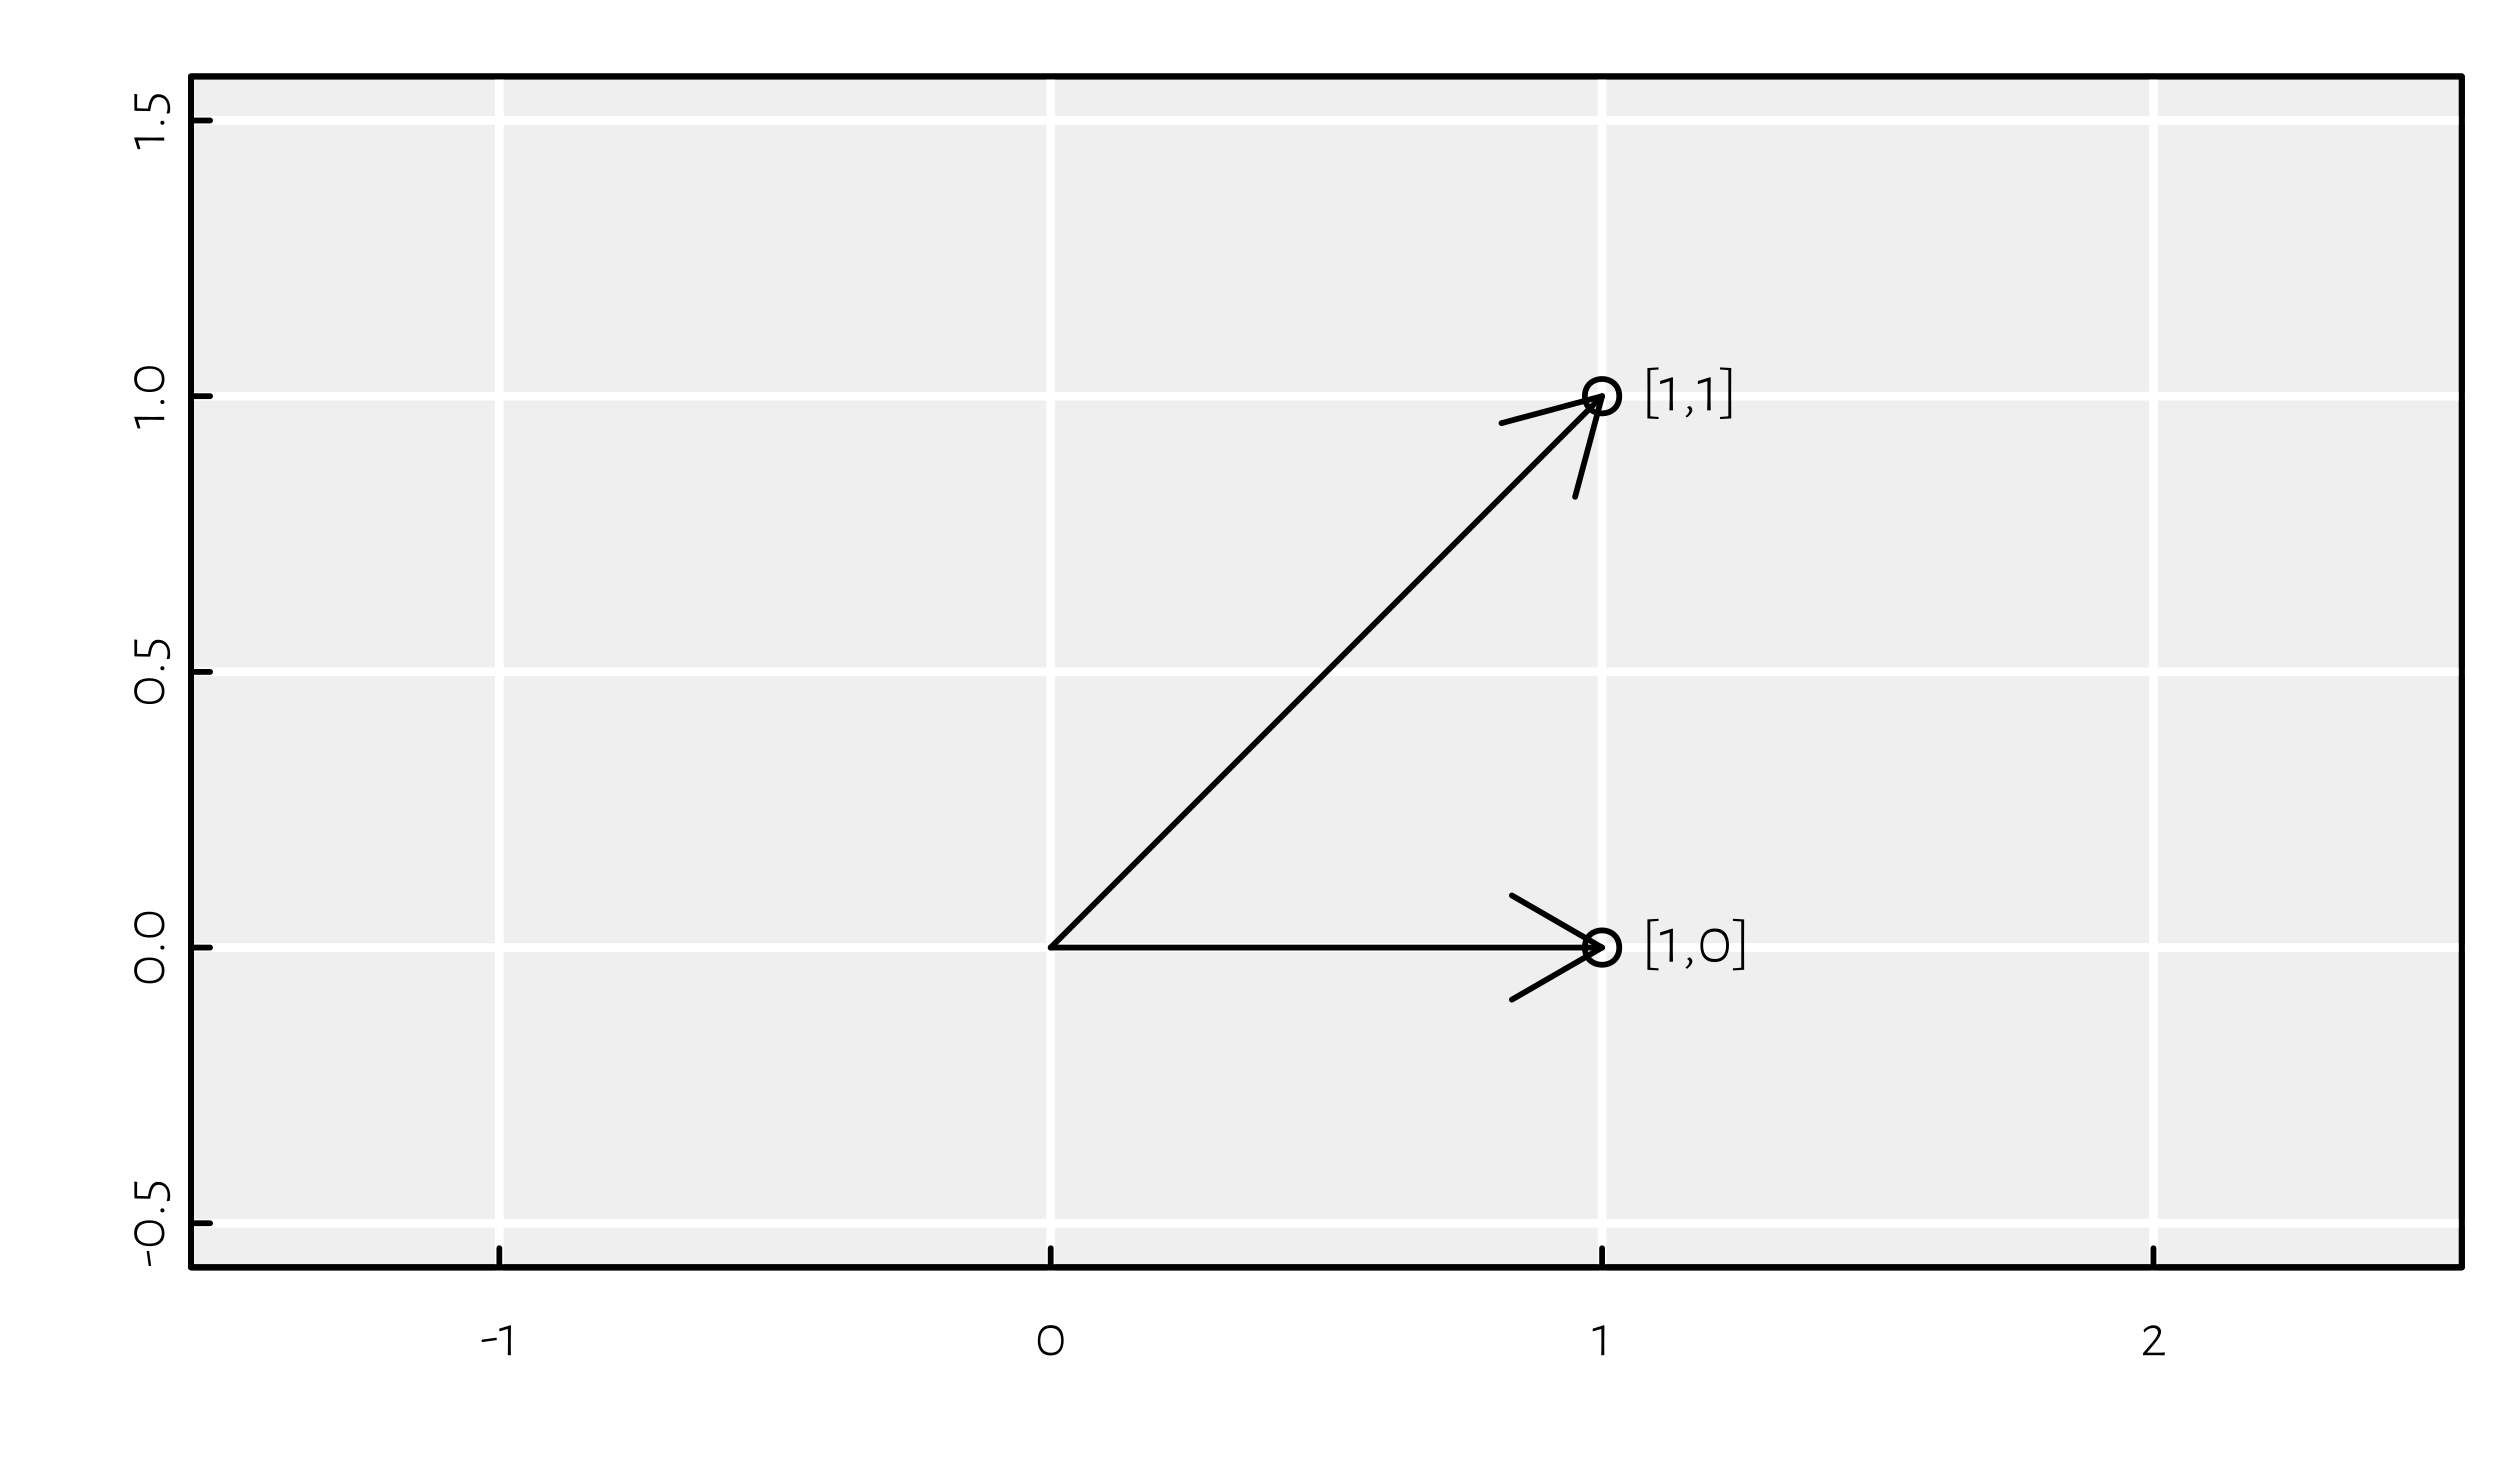
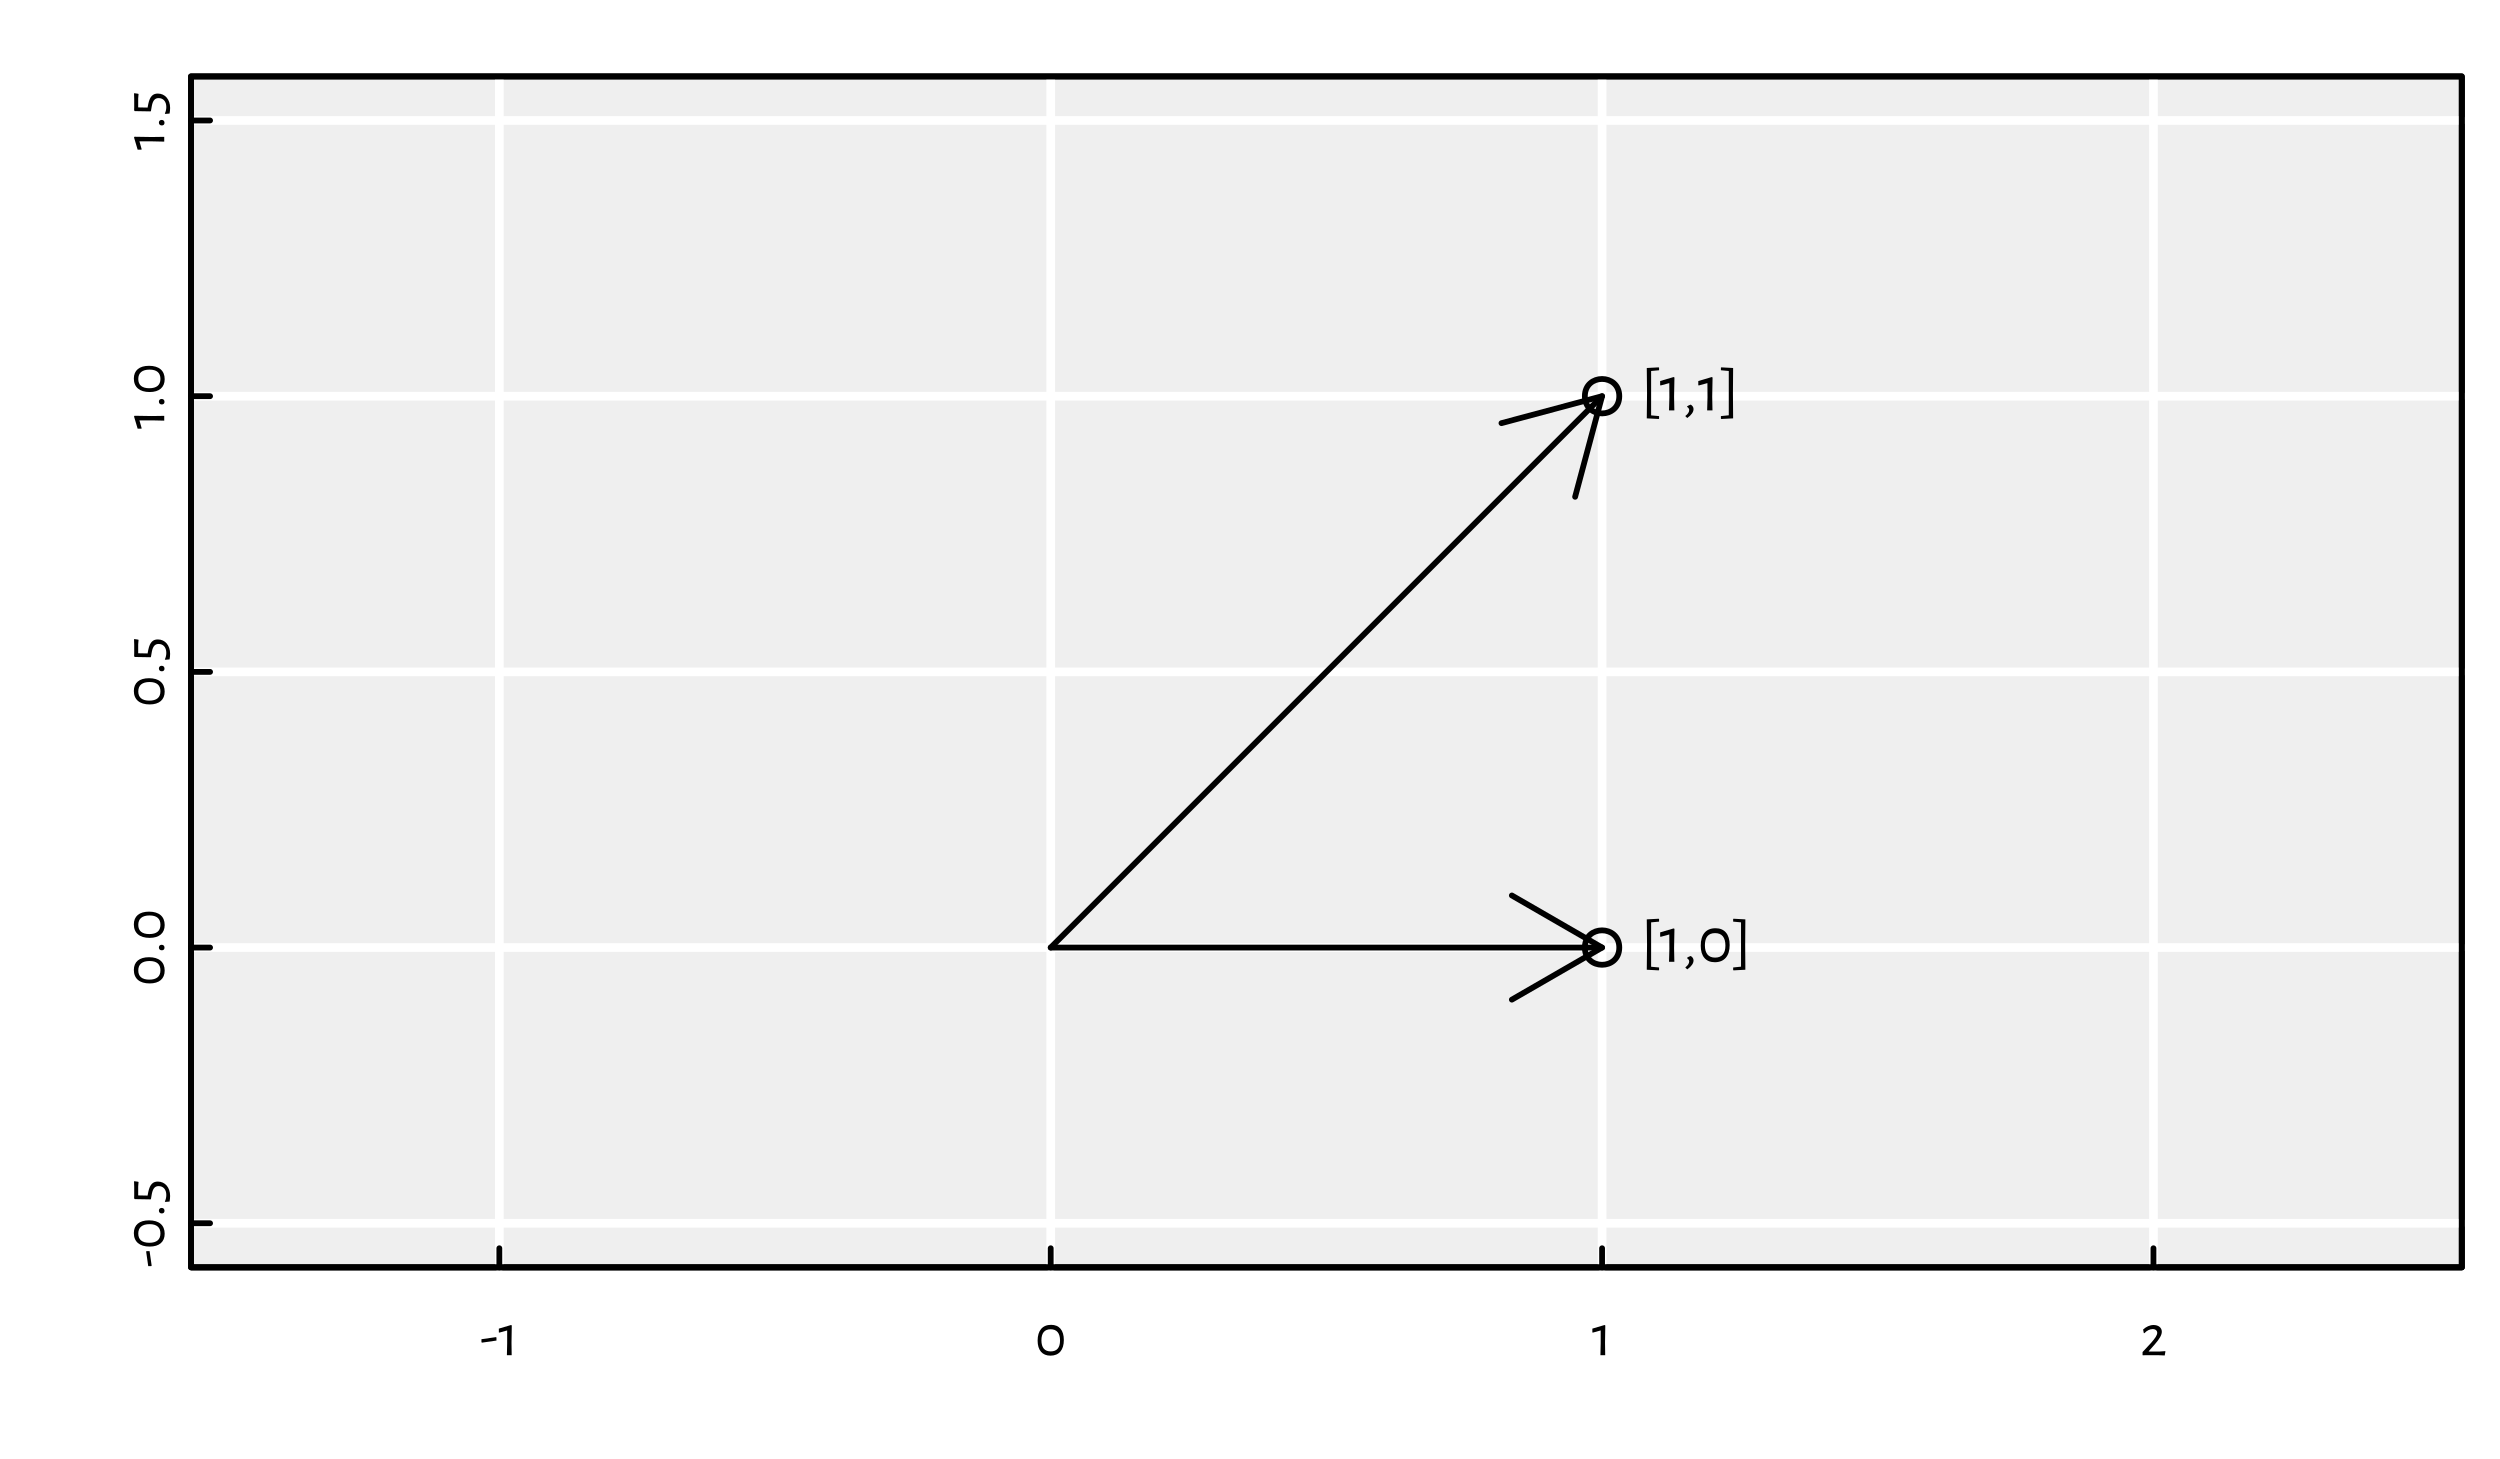
<svg xmlns="http://www.w3.org/2000/svg" xmlns:xlink="http://www.w3.org/1999/xlink" width="432pt" height="252pt" viewBox="0 0 432 252" version="1.1">
  <defs>
    <g>
      <symbol overflow="visible" id="glyph0-0">
        <path style="stroke:none;" d="" />
      </symbol>
      <symbol overflow="visible" id="glyph0-1">
-         <path style="stroke:none;" d="M 2.906 -2.969 L 2.844 -3.031 L 0.312 -2.688 L 0.312 -2.328 L 0.375 -2.266 L 2.906 -2.609 Z M 2.906 -2.969 " />
+         <path style="stroke:none;" d="M 2.891 -3.047 L 2.812 -3.125 L 0.297 -2.766 L 0.297 -2.25 L 0.391 -2.172 L 2.891 -2.531 Z M 2.891 -3.047 " />
      </symbol>
      <symbol overflow="visible" id="glyph0-2">
-         <path style="stroke:none;" d="M 2.156 -5.109 L 2.062 -5.188 L 0.141 -4.594 L 0.141 -4.156 L 0.203 -4.125 L 1.625 -4.547 L 1.641 -2.078 L 1.609 0 L 2.141 0 L 2.125 -2.141 Z M 2.156 -5.109 " />
+         <path style="stroke:none;" d="M 2.344 -5.141 L 2.219 -5.219 L 0.109 -4.594 L 0.109 -3.938 L 0.203 -3.906 L 1.547 -4.281 L 1.547 -2.047 L 1.5 0 L 2.328 0 L 2.297 -2.156 Z M 2.344 -5.141 " />
      </symbol>
      <symbol overflow="visible" id="glyph0-3">
-         <path style="stroke:none;" d="M 2.797 -5.203 C 1.344 -5.203 0.531 -4.234 0.531 -2.516 C 0.531 -0.859 1.328 0.047 2.734 0.047 C 4.188 0.047 5 -0.891 5 -2.578 C 5 -4.266 4.219 -5.203 2.797 -5.203 Z M 2.75 -4.703 C 3.922 -4.703 4.562 -3.938 4.562 -2.516 C 4.562 -1.156 3.938 -0.422 2.781 -0.422 C 1.609 -0.422 0.969 -1.172 0.969 -2.547 C 0.969 -3.953 1.609 -4.703 2.75 -4.703 Z M 2.75 -4.703 " />
+         <path style="stroke:none;" d="M 2.812 -5.25 C 1.328 -5.25 0.484 -4.266 0.484 -2.516 C 0.484 -0.859 1.297 0.078 2.703 0.078 C 4.188 0.078 5.016 -0.906 5.016 -2.625 C 5.016 -4.312 4.219 -5.25 2.812 -5.25 Z M 2.734 -4.484 C 3.797 -4.484 4.359 -3.812 4.359 -2.531 C 4.359 -1.297 3.812 -0.656 2.75 -0.656 C 1.688 -0.656 1.141 -1.312 1.141 -2.578 C 1.141 -3.844 1.688 -4.484 2.734 -4.484 Z M 2.734 -4.484 " />
      </symbol>
      <symbol overflow="visible" id="glyph0-4">
-         <path style="stroke:none;" d="M 2.328 -5.172 C 1.688 -5.172 1.078 -4.859 0.625 -4.375 L 0.719 -3.953 L 0.781 -3.953 C 1.188 -4.422 1.703 -4.703 2.234 -4.703 C 2.797 -4.703 3.109 -4.375 3.109 -3.969 C 3.109 -3.484 2.719 -2.891 1.984 -2.047 L 0.531 -0.359 L 0.531 -0.016 L 0.562 0.016 L 0.953 0 L 3.281 0 L 4.25 0.016 L 4.312 -0.422 L 4.281 -0.484 L 3.422 -0.438 L 1.25 -0.438 L 1.234 -0.484 L 2.406 -1.859 C 3.219 -2.812 3.641 -3.5 3.641 -4.078 C 3.641 -4.719 3.094 -5.172 2.328 -5.172 Z M 2.328 -5.172 " />
+         <path style="stroke:none;" d="M 2.391 -5.219 C 1.734 -5.219 1.109 -4.922 0.578 -4.438 L 0.703 -3.812 L 0.812 -3.812 C 1.203 -4.25 1.734 -4.516 2.234 -4.516 C 2.734 -4.516 3.016 -4.234 3.016 -3.875 C 3.016 -3.438 2.641 -2.906 1.938 -2.109 L 0.484 -0.547 L 0.484 -0.016 L 0.547 0.016 L 0.922 0 L 3.25 0 L 4.312 0.047 L 4.438 -0.656 L 4.375 -0.703 L 3.5 -0.641 L 1.578 -0.641 L 1.547 -0.688 L 2.609 -1.891 C 3.438 -2.844 3.812 -3.5 3.812 -4.062 C 3.812 -4.766 3.219 -5.219 2.391 -5.219 Z M 2.391 -5.219 " />
      </symbol>
      <symbol overflow="visible" id="glyph1-0">
        <path style="stroke:none;" d="" />
      </symbol>
      <symbol overflow="visible" id="glyph1-1">
-         <path style="stroke:none;" d="M -2.969 -2.906 L -3.031 -2.844 L -2.688 -0.312 L -2.328 -0.312 L -2.266 -0.375 L -2.609 -2.906 Z M -2.969 -2.906 " />
+         <path style="stroke:none;" d="M -3.047 -2.891 L -3.125 -2.812 L -2.766 -0.297 L -2.25 -0.297 L -2.172 -0.391 L -2.531 -2.891 Z M -3.047 -2.891 " />
      </symbol>
      <symbol overflow="visible" id="glyph1-2">
-         <path style="stroke:none;" d="M -5.203 -2.797 C -5.203 -1.344 -4.234 -0.531 -2.516 -0.531 C -0.859 -0.531 0.047 -1.328 0.047 -2.734 C 0.047 -4.188 -0.891 -5 -2.578 -5 C -4.266 -5 -5.203 -4.219 -5.203 -2.797 Z M -4.703 -2.75 C -4.703 -3.922 -3.938 -4.562 -2.516 -4.562 C -1.156 -4.562 -0.422 -3.938 -0.422 -2.781 C -0.422 -1.609 -1.172 -0.969 -2.547 -0.969 C -3.953 -0.969 -4.703 -1.609 -4.703 -2.75 Z M -4.703 -2.75 " />
+         <path style="stroke:none;" d="M -5.25 -2.812 C -5.25 -1.328 -4.266 -0.484 -2.516 -0.484 C -0.859 -0.484 0.078 -1.297 0.078 -2.703 C 0.078 -4.188 -0.906 -5.016 -2.625 -5.016 C -4.312 -5.016 -5.25 -4.219 -5.25 -2.812 Z M -4.484 -2.734 C -4.484 -3.797 -3.812 -4.359 -2.531 -4.359 C -1.297 -4.359 -0.656 -3.812 -0.656 -2.75 C -0.656 -1.688 -1.312 -1.141 -2.578 -1.141 C -3.844 -1.141 -4.484 -1.688 -4.484 -2.734 Z M -4.484 -2.734 " />
      </symbol>
      <symbol overflow="visible" id="glyph1-3">
-         <path style="stroke:none;" d="M -0.672 -1.203 C -0.672 -0.984 -0.531 -0.844 -0.312 -0.844 C -0.094 -0.844 0.031 -0.969 0.031 -1.188 C 0.031 -1.406 -0.109 -1.547 -0.328 -1.547 C -0.547 -1.547 -0.672 -1.422 -0.672 -1.203 Z M -0.672 -1.203 " />
+         <path style="stroke:none;" d="M -0.922 -1.203 C -0.922 -0.906 -0.719 -0.719 -0.422 -0.719 C -0.125 -0.719 0.047 -0.891 0.047 -1.172 C 0.047 -1.484 -0.141 -1.672 -0.453 -1.672 C -0.734 -1.672 -0.922 -1.484 -0.922 -1.203 Z M -0.922 -1.203 " />
      </symbol>
      <symbol overflow="visible" id="glyph1-4">
-         <path style="stroke:none;" d="M -5.125 -3.781 L -5.172 -3.75 L -5.156 -2.922 L -5.156 -0.984 L -5.062 -0.859 L -2.484 -0.812 L -2.422 -0.859 L -2.266 -1.703 C -2.016 -2.75 -1.625 -3.219 -0.953 -3.219 C -0.031 -3.219 0.578 -2.516 0.578 -1.406 C 0.578 -1.125 0.531 -0.797 0.422 -0.438 L 0.469 -0.391 L 0.938 -0.438 C 1 -0.734 1.031 -1.047 1.031 -1.312 C 1.031 -2.75 0.203 -3.734 -1.031 -3.734 C -1.859 -3.734 -2.391 -3.219 -2.672 -1.922 L -2.812 -1.25 L -4.688 -1.297 L -4.688 -3.062 L -4.656 -3.672 L -4.688 -3.719 Z M -5.125 -3.781 " />
+         <path style="stroke:none;" d="M -5.156 -3.906 L -5.219 -3.859 L -5.188 -2.906 L -5.188 -1.5 L -5.203 -0.953 L -5.094 -0.812 L -2.375 -0.766 L -2.297 -0.828 L -2.141 -1.719 C -1.953 -2.688 -1.578 -3.062 -0.969 -3.062 C -0.172 -3.062 0.359 -2.484 0.359 -1.531 C 0.359 -1.172 0.297 -0.812 0.109 -0.391 L 0.188 -0.328 L 0.922 -0.391 C 0.984 -0.703 1.016 -1.047 1.016 -1.359 C 1.016 -2.812 0.156 -3.844 -1.109 -3.844 C -1.922 -3.844 -2.469 -3.406 -2.75 -2.078 L -2.875 -1.422 L -4.5 -1.453 L -4.5 -3 L -4.438 -3.75 L -4.5 -3.812 Z M -5.156 -3.906 " />
      </symbol>
      <symbol overflow="visible" id="glyph1-5">
-         <path style="stroke:none;" d="M -5.109 -2.156 L -5.188 -2.062 L -4.594 -0.141 L -4.156 -0.141 L -4.125 -0.203 L -4.547 -1.625 L -2.078 -1.641 L 0 -1.609 L 0 -2.141 L -2.141 -2.125 Z M -5.109 -2.156 " />
+         <path style="stroke:none;" d="M -5.141 -2.344 L -5.219 -2.219 L -4.594 -0.109 L -3.938 -0.109 L -3.906 -0.203 L -4.281 -1.547 L -2.047 -1.547 L 0 -1.5 L 0 -2.328 L -2.156 -2.297 Z M -5.141 -2.344 " />
      </symbol>
      <symbol overflow="visible" id="glyph2-0">
        <path style="stroke:none;" d="" />
      </symbol>
      <symbol overflow="visible" id="glyph2-1">
-         <path style="stroke:none;" d="M 3.156 -7.391 L 3.109 -7.422 L 1.234 -7.312 L 1.25 -2.969 L 1.234 1.391 L 3.109 1.5 L 3.156 1.453 L 3.156 1.141 L 1.734 1.031 L 1.734 -6.953 L 3.156 -7.062 Z M 3.156 -7.391 " />
+         <path style="stroke:none;" d="M 3.25 -7.375 L 3.188 -7.438 L 1.125 -7.328 L 1.172 -2.984 L 1.125 1.375 L 3.188 1.484 L 3.25 1.422 L 3.25 0.984 L 1.875 0.859 L 1.875 -6.812 L 3.25 -6.938 Z M 3.25 -7.375 " />
      </symbol>
      <symbol overflow="visible" id="glyph2-2">
-         <path style="stroke:none;" d="M 2.375 -5.641 L 2.281 -5.734 L 0.156 -5.078 L 0.156 -4.594 L 0.234 -4.547 L 1.797 -5.031 L 1.812 -2.281 L 1.766 0 L 2.375 0 L 2.344 -2.375 Z M 2.375 -5.641 " />
+         <path style="stroke:none;" d="M 2.594 -5.688 L 2.453 -5.766 L 0.125 -5.078 L 0.125 -4.359 L 0.219 -4.312 L 1.703 -4.719 L 1.719 -2.266 L 1.656 0 L 2.578 0 L 2.531 -2.375 Z M 2.594 -5.688 " />
      </symbol>
      <symbol overflow="visible" id="glyph2-3">
-         <path style="stroke:none;" d="M 1.375 -0.766 C 1.219 -0.703 1.078 -0.625 0.969 -0.531 L 0.969 -0.453 C 1.203 -0.328 1.328 -0.172 1.328 0.016 C 1.328 0.328 1.109 0.656 0.688 0.969 L 0.688 1.031 L 0.906 1.234 C 1.516 0.766 1.844 0.328 1.844 -0.078 C 1.844 -0.359 1.672 -0.594 1.375 -0.766 Z M 1.375 -0.766 " />
+         <path style="stroke:none;" d="M 1.453 -1 C 1.234 -0.938 1.016 -0.828 0.828 -0.703 L 0.828 -0.609 C 1.062 -0.453 1.188 -0.281 1.188 -0.062 C 1.188 0.281 0.969 0.625 0.547 0.938 L 0.547 1.031 L 0.859 1.312 C 1.594 0.781 1.938 0.266 1.938 -0.234 C 1.938 -0.547 1.766 -0.812 1.453 -1 Z M 1.453 -1 " />
      </symbol>
      <symbol overflow="visible" id="glyph2-4">
-         <path style="stroke:none;" d="M 3.094 -5.75 C 1.484 -5.75 0.594 -4.688 0.594 -2.766 C 0.594 -0.953 1.453 0.062 3.031 0.062 C 4.641 0.062 5.531 -0.984 5.531 -2.859 C 5.531 -4.719 4.656 -5.75 3.094 -5.75 Z M 3.047 -5.203 C 4.328 -5.203 5.031 -4.359 5.031 -2.781 C 5.031 -1.281 4.344 -0.469 3.078 -0.469 C 1.766 -0.469 1.062 -1.281 1.062 -2.812 C 1.062 -4.375 1.766 -5.203 3.047 -5.203 Z M 3.047 -5.203 " />
+         <path style="stroke:none;" d="M 3.109 -5.797 C 1.453 -5.797 0.547 -4.719 0.547 -2.781 C 0.547 -0.953 1.422 0.078 2.984 0.078 C 4.625 0.078 5.547 -1 5.547 -2.891 C 5.547 -4.766 4.656 -5.797 3.109 -5.797 Z M 3.031 -4.953 C 4.203 -4.953 4.812 -4.219 4.812 -2.797 C 4.812 -1.438 4.203 -0.719 3.031 -0.719 C 1.859 -0.719 1.266 -1.453 1.266 -2.859 C 1.266 -4.25 1.859 -4.953 3.031 -4.953 Z M 3.031 -4.953 " />
      </symbol>
      <symbol overflow="visible" id="glyph2-5">
-         <path style="stroke:none;" d="M 0.109 1.453 L 0.172 1.5 L 2.047 1.391 L 2.031 -2.953 L 2.047 -7.312 L 0.172 -7.422 L 0.109 -7.391 L 0.109 -7.062 L 1.547 -6.953 L 1.547 1.031 L 0.109 1.141 Z M 0.109 1.453 " />
+         <path style="stroke:none;" d="M 0.078 1.422 L 0.141 1.484 L 2.188 1.375 L 2.156 -2.984 L 2.188 -7.328 L 0.141 -7.438 L 0.078 -7.391 L 0.078 -6.938 L 1.438 -6.812 L 1.438 0.844 L 0.078 0.984 Z M 0.078 1.422 " />
      </symbol>
    </g>
    <clipPath id="clip1">
      <path d="M 33 13.199 L 426 13.199 L 426 219 L 33 219 Z M 33 13.199 " />
    </clipPath>
    <clipPath id="clip2">
      <path d="M 33 13.199 L 426 13.199 L 426 220 L 33 220 Z M 33 13.199 " />
    </clipPath>
    <clipPath id="clip3">
      <path d="M 85 13.199 L 88 13.199 L 88 220 L 85 220 Z M 85 13.199 " />
    </clipPath>
    <clipPath id="clip4">
      <path d="M 180 13.199 L 183 13.199 L 183 220 L 180 220 Z M 180 13.199 " />
    </clipPath>
    <clipPath id="clip5">
      <path d="M 276 13.199 L 278 13.199 L 278 220 L 276 220 Z M 276 13.199 " />
    </clipPath>
    <clipPath id="clip6">
      <path d="M 371 13.199 L 373 13.199 L 373 220 L 371 220 Z M 371 13.199 " />
    </clipPath>
    <clipPath id="clip7">
      <path d="M 33 210 L 426.398 210 L 426.398 213 L 33 213 Z M 33 210 " />
    </clipPath>
    <clipPath id="clip8">
      <path d="M 33 162 L 426.398 162 L 426.398 165 L 33 165 Z M 33 162 " />
    </clipPath>
    <clipPath id="clip9">
      <path d="M 33 115 L 426.398 115 L 426.398 117 L 33 117 Z M 33 115 " />
    </clipPath>
    <clipPath id="clip10">
      <path d="M 33 67 L 426.398 67 L 426.398 70 L 33 70 Z M 33 67 " />
    </clipPath>
    <clipPath id="clip11">
      <path d="M 33 20 L 426.398 20 L 426.398 22 L 33 22 Z M 33 20 " />
    </clipPath>
  </defs>
  <g id="surface28">
    <g clip-path="url(#clip1)" clip-rule="nonzero">
      <path style=" stroke:none;fill-rule:nonzero;fill:rgb(0%,0%,0%);fill-opacity:0.063;" d="M 33 13.199 L 425.398 13.199 L 425.398 219 L 33 219 Z M 33 13.199 " />
    </g>
    <g clip-path="url(#clip2)" clip-rule="nonzero">
      <path style="fill:none;stroke-width:1;stroke-linecap:round;stroke-linejoin:round;stroke:rgb(0%,0%,0%);stroke-opacity:1;stroke-miterlimit:10;" d="M 33 13.199 L 425.398 13.199 L 425.398 219 L 33 219 Z M 33 13.199 " />
    </g>
    <g clip-path="url(#clip3)" clip-rule="nonzero">
      <path style="fill:none;stroke-width:1.5;stroke-linecap:round;stroke-linejoin:round;stroke:rgb(100%,100%,100%);stroke-opacity:1;stroke-miterlimit:10;" d="M 86.285 219 L 86.285 13.199 " />
    </g>
    <g clip-path="url(#clip4)" clip-rule="nonzero">
      <path style="fill:none;stroke-width:1.5;stroke-linecap:round;stroke-linejoin:round;stroke:rgb(100%,100%,100%);stroke-opacity:1;stroke-miterlimit:10;" d="M 181.562 219 L 181.562 13.199 " />
    </g>
    <g clip-path="url(#clip5)" clip-rule="nonzero">
      <path style="fill:none;stroke-width:1.5;stroke-linecap:round;stroke-linejoin:round;stroke:rgb(100%,100%,100%);stroke-opacity:1;stroke-miterlimit:10;" d="M 276.84 219 L 276.84 13.199 " />
    </g>
    <g clip-path="url(#clip6)" clip-rule="nonzero">
      <path style="fill:none;stroke-width:1.5;stroke-linecap:round;stroke-linejoin:round;stroke:rgb(100%,100%,100%);stroke-opacity:1;stroke-miterlimit:10;" d="M 372.117 219 L 372.117 13.199 " />
    </g>
    <g clip-path="url(#clip7)" clip-rule="nonzero">
      <path style="fill:none;stroke-width:1.5;stroke-linecap:round;stroke-linejoin:round;stroke:rgb(100%,100%,100%);stroke-opacity:1;stroke-miterlimit:10;" d="M 33 211.379 L 425.398 211.379 " />
    </g>
    <g clip-path="url(#clip8)" clip-rule="nonzero">
      <path style="fill:none;stroke-width:1.5;stroke-linecap:round;stroke-linejoin:round;stroke:rgb(100%,100%,100%);stroke-opacity:1;stroke-miterlimit:10;" d="M 33 163.738 L 425.398 163.738 " />
    </g>
    <g clip-path="url(#clip9)" clip-rule="nonzero">
      <path style="fill:none;stroke-width:1.5;stroke-linecap:round;stroke-linejoin:round;stroke:rgb(100%,100%,100%);stroke-opacity:1;stroke-miterlimit:10;" d="M 33 116.102 L 425.398 116.102 " />
    </g>
    <g clip-path="url(#clip10)" clip-rule="nonzero">
      <path style="fill:none;stroke-width:1.5;stroke-linecap:round;stroke-linejoin:round;stroke:rgb(100%,100%,100%);stroke-opacity:1;stroke-miterlimit:10;" d="M 33 68.461 L 425.398 68.461 " />
    </g>
    <g clip-path="url(#clip11)" clip-rule="nonzero">
      <path style="fill:none;stroke-width:1.5;stroke-linecap:round;stroke-linejoin:round;stroke:rgb(100%,100%,100%);stroke-opacity:1;stroke-miterlimit:10;" d="M 33 20.82 L 425.398 20.82 " />
    </g>
    <path style="fill:none;stroke-width:1;stroke-linecap:round;stroke-linejoin:round;stroke:rgb(0%,0%,0%);stroke-opacity:1;stroke-miterlimit:10;" d="M 33 219 L 425.398 219 L 425.398 13.199 L 33 13.199 L 33 219 " />
    <path style="fill:none;stroke-width:1;stroke-linecap:round;stroke-linejoin:round;stroke:rgb(0%,0%,0%);stroke-opacity:1;stroke-miterlimit:10;" d="M 279.812 163.738 C 279.812 167.707 273.863 167.707 273.863 163.738 C 273.863 159.773 279.812 159.773 279.812 163.738 " />
    <path style="fill:none;stroke-width:1;stroke-linecap:round;stroke-linejoin:round;stroke:rgb(0%,0%,0%);stroke-opacity:1;stroke-miterlimit:10;" d="M 279.812 68.461 C 279.812 72.43 273.863 72.43 273.863 68.461 C 273.863 64.496 279.812 64.496 279.812 68.461 " />
    <path style="fill:none;stroke-width:1;stroke-linecap:round;stroke-linejoin:round;stroke:rgb(0%,0%,0%);stroke-opacity:1;stroke-miterlimit:10;" d="M 86.285 215.699 L 86.285 219 " />
    <path style="fill:none;stroke-width:1;stroke-linecap:round;stroke-linejoin:round;stroke:rgb(0%,0%,0%);stroke-opacity:1;stroke-miterlimit:10;" d="M 181.562 215.699 L 181.562 219 " />
    <path style="fill:none;stroke-width:1;stroke-linecap:round;stroke-linejoin:round;stroke:rgb(0%,0%,0%);stroke-opacity:1;stroke-miterlimit:10;" d="M 276.84 215.699 L 276.84 219 " />
    <path style="fill:none;stroke-width:1;stroke-linecap:round;stroke-linejoin:round;stroke:rgb(0%,0%,0%);stroke-opacity:1;stroke-miterlimit:10;" d="M 372.117 215.699 L 372.117 219 " />
    <g style="fill:rgb(0%,0%,0%);fill-opacity:1;">
-       <use xlink:href="#glyph0-1" x="82.926" y="234.18" />
-       <use xlink:href="#glyph0-2" x="86.139" y="234.18" />
+       <use xlink:href="#glyph0-1" x="82.898" y="234.18" />
+       <use xlink:href="#glyph0-2" x="86.091" y="234.18" />
    </g>
    <g style="fill:rgb(0%,0%,0%);fill-opacity:1;">
-       <use xlink:href="#glyph0-3" x="178.801" y="234.18" />
+       <use xlink:href="#glyph0-3" x="178.816" y="234.18" />
    </g>
    <g style="fill:rgb(0%,0%,0%);fill-opacity:1;">
-       <use xlink:href="#glyph0-2" x="275.086" y="234.18" />
+       <use xlink:href="#glyph0-2" x="275.051" y="234.18" />
    </g>
    <g style="fill:rgb(0%,0%,0%);fill-opacity:1;">
-       <use xlink:href="#glyph0-4" x="369.789" y="234.18" />
+       <use xlink:href="#glyph0-4" x="369.75" y="234.18" />
    </g>
    <path style="fill:none;stroke-width:1;stroke-linecap:round;stroke-linejoin:round;stroke:rgb(0%,0%,0%);stroke-opacity:1;stroke-miterlimit:10;" d="M 36.301 211.379 L 33 211.379 " />
    <path style="fill:none;stroke-width:1;stroke-linecap:round;stroke-linejoin:round;stroke:rgb(0%,0%,0%);stroke-opacity:1;stroke-miterlimit:10;" d="M 36.301 163.738 L 33 163.738 " />
    <path style="fill:none;stroke-width:1;stroke-linecap:round;stroke-linejoin:round;stroke:rgb(0%,0%,0%);stroke-opacity:1;stroke-miterlimit:10;" d="M 36.301 116.102 L 33 116.102 " />
    <path style="fill:none;stroke-width:1;stroke-linecap:round;stroke-linejoin:round;stroke:rgb(0%,0%,0%);stroke-opacity:1;stroke-miterlimit:10;" d="M 36.301 68.461 L 33 68.461 " />
    <path style="fill:none;stroke-width:1;stroke-linecap:round;stroke-linejoin:round;stroke:rgb(0%,0%,0%);stroke-opacity:1;stroke-miterlimit:10;" d="M 36.301 20.82 L 33 20.82 " />
    <g style="fill:rgb(0%,0%,0%);fill-opacity:1;">
-       <use xlink:href="#glyph1-1" x="28.379" y="219.082" />
-       <use xlink:href="#glyph1-2" x="28.379" y="215.868" />
-       <use xlink:href="#glyph1-3" x="28.379" y="210.346" />
-       <use xlink:href="#glyph1-4" x="28.379" y="207.954" />
+       <use xlink:href="#glyph1-1" x="28.379" y="219.086" />
+       <use xlink:href="#glyph1-2" x="28.379" y="215.893" />
+       <use xlink:href="#glyph1-3" x="28.379" y="210.402" />
+       <use xlink:href="#glyph1-4" x="28.379" y="208.02" />
    </g>
    <g style="fill:rgb(0%,0%,0%);fill-opacity:1;">
-       <use xlink:href="#glyph1-2" x="28.379" y="170.457" />
-       <use xlink:href="#glyph1-3" x="28.379" y="164.935" />
-       <use xlink:href="#glyph1-2" x="28.379" y="162.543" />
+       <use xlink:href="#glyph1-2" x="28.379" y="170.422" />
+       <use xlink:href="#glyph1-3" x="28.379" y="164.931" />
+       <use xlink:href="#glyph1-2" x="28.379" y="162.549" />
    </g>
    <g style="fill:rgb(0%,0%,0%);fill-opacity:1;">
-       <use xlink:href="#glyph1-2" x="28.379" y="122.195" />
-       <use xlink:href="#glyph1-3" x="28.379" y="116.673" />
-       <use xlink:href="#glyph1-4" x="28.379" y="114.281" />
+       <use xlink:href="#glyph1-2" x="28.379" y="122.211" />
+       <use xlink:href="#glyph1-3" x="28.379" y="116.72" />
+       <use xlink:href="#glyph1-4" x="28.379" y="114.338" />
    </g>
    <g style="fill:rgb(0%,0%,0%);fill-opacity:1;">
-       <use xlink:href="#glyph1-5" x="28.379" y="74.172" />
-       <use xlink:href="#glyph1-3" x="28.379" y="70.667" />
-       <use xlink:href="#glyph1-2" x="28.379" y="68.275" />
+       <use xlink:href="#glyph1-5" x="28.379" y="74.188" />
+       <use xlink:href="#glyph1-3" x="28.379" y="70.61" />
+       <use xlink:href="#glyph1-2" x="28.379" y="68.228" />
    </g>
    <g style="fill:rgb(0%,0%,0%);fill-opacity:1;">
-       <use xlink:href="#glyph1-5" x="28.379" y="25.906" />
-       <use xlink:href="#glyph1-3" x="28.379" y="22.401" />
-       <use xlink:href="#glyph1-4" x="28.379" y="20.009" />
+       <use xlink:href="#glyph1-5" x="28.379" y="25.973" />
+       <use xlink:href="#glyph1-3" x="28.379" y="22.395" />
+       <use xlink:href="#glyph1-4" x="28.379" y="20.013" />
    </g>
    <path style="fill:none;stroke-width:1;stroke-linecap:round;stroke-linejoin:round;stroke:rgb(0%,0%,0%);stroke-opacity:1;stroke-miterlimit:10;" d="M 33 219 L 425.398 219 L 425.398 13.199 L 33 13.199 L 33 219 " />
    <path style="fill:none;stroke-width:1;stroke-linecap:round;stroke-linejoin:round;stroke:rgb(0%,0%,0%);stroke-opacity:1;stroke-miterlimit:10;" d="M 181.562 163.738 L 276.84 163.738 " />
    <path style="fill:none;stroke-width:1;stroke-linecap:round;stroke-linejoin:round;stroke:rgb(0%,0%,0%);stroke-opacity:1;stroke-miterlimit:10;" d="M 261.25 172.738 L 276.84 163.738 L 261.25 154.738 " />
    <path style="fill:none;stroke-width:1;stroke-linecap:round;stroke-linejoin:round;stroke:rgb(0%,0%,0%);stroke-opacity:1;stroke-miterlimit:10;" d="M 181.562 163.738 L 276.84 68.461 " />
    <path style="fill:none;stroke-width:1;stroke-linecap:round;stroke-linejoin:round;stroke:rgb(0%,0%,0%);stroke-opacity:1;stroke-miterlimit:10;" d="M 272.18 85.848 L 276.84 68.461 L 259.453 73.121 " />
    <g style="fill:rgb(0%,0%,0%);fill-opacity:1;">
-       <use xlink:href="#glyph2-1" x="283.438" y="166.188" />
-       <use xlink:href="#glyph2-2" x="286.715" y="166.188" />
-       <use xlink:href="#glyph2-3" x="290.591" y="166.188" />
-       <use xlink:href="#glyph2-4" x="293.236" y="166.188" />
-       <use xlink:href="#glyph2-5" x="299.342" y="166.188" />
+       <use xlink:href="#glyph2-1" x="283.438" y="166.195" />
+       <use xlink:href="#glyph2-2" x="286.75" y="166.195" />
+       <use xlink:href="#glyph2-3" x="290.705" y="166.195" />
+       <use xlink:href="#glyph2-4" x="293.339" y="166.195" />
+       <use xlink:href="#glyph2-5" x="299.411" y="166.195" />
    </g>
    <g style="fill:rgb(0%,0%,0%);fill-opacity:1;">
-       <use xlink:href="#glyph2-1" x="283.438" y="70.91" />
-       <use xlink:href="#glyph2-2" x="286.715" y="70.91" />
-       <use xlink:href="#glyph2-3" x="290.591" y="70.91" />
-       <use xlink:href="#glyph2-2" x="293.236" y="70.91" />
-       <use xlink:href="#glyph2-5" x="297.111" y="70.91" />
+       <use xlink:href="#glyph2-1" x="283.438" y="70.918" />
+       <use xlink:href="#glyph2-2" x="286.75" y="70.918" />
+       <use xlink:href="#glyph2-3" x="290.705" y="70.918" />
+       <use xlink:href="#glyph2-2" x="293.339" y="70.918" />
+       <use xlink:href="#glyph2-5" x="297.295" y="70.918" />
    </g>
  </g>
</svg>
